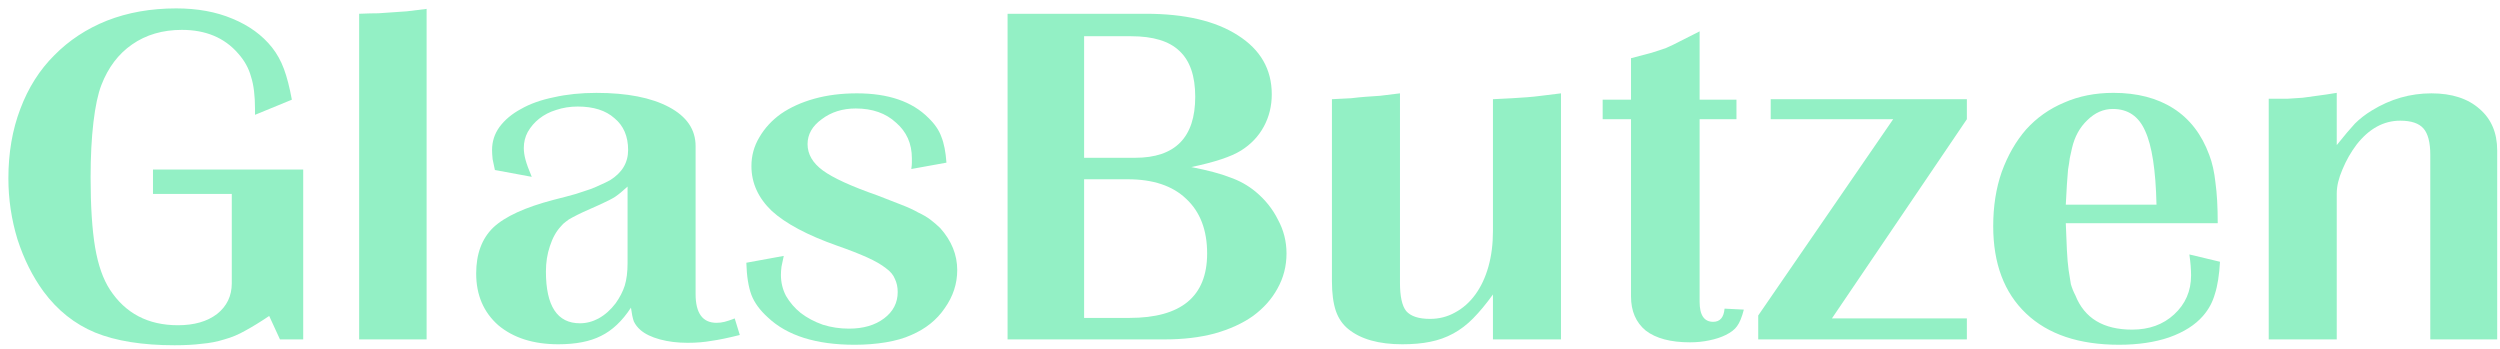
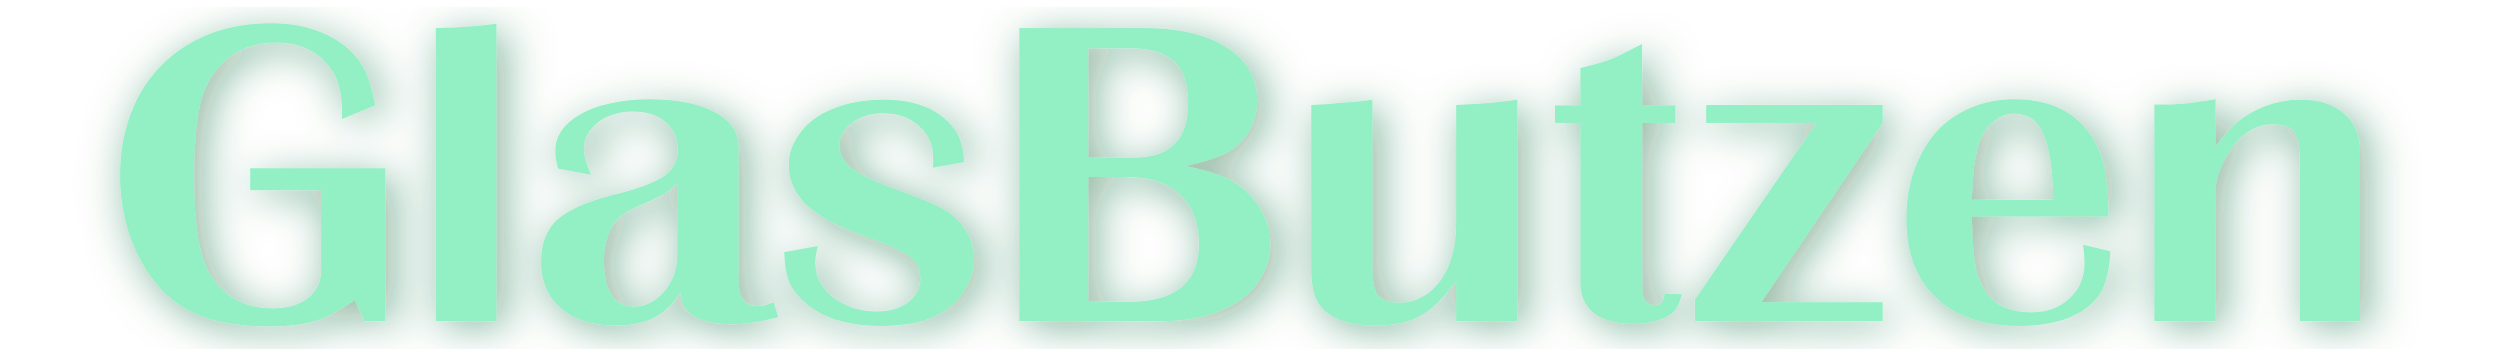
<svg xmlns="http://www.w3.org/2000/svg" version="1.1" viewBox="0 0 316.485 44.06">
-   <g fill="#93F0C5" transform="translate(-202.1228,-636.7861) scale(1.077648,0.9279466)">
-     <path d="m 223.178,709.355 0,23.177 -2.731,0 -1.265,-3.197 q -1.532,1.199 -2.797,1.998 -1.199,0.799 -2.464,1.199 -1.265,0.466 -2.664,0.599 -1.332,0.2 -3.197,0.2 -5.661,0 -9.324,-1.732 -3.596,-1.732 -6.061,-5.594 -1.931,-3.064 -3.064,-7.126 -1.066,-4.063 -1.066,-8.325 0,-5.195 1.399,-9.457 1.399,-4.329 3.996,-7.326 2.597,-3.064 6.194,-4.729 3.663,-1.665 8.125,-1.665 3.73,0 6.593,1.399 2.93,1.399 4.662,3.929 0.866,1.265 1.399,2.93 0.533,1.665 0.932,4.196 l -4.329,2.065 0,-0.799 q 0,-2.731 -0.466,-4.396 -0.4,-1.732 -1.532,-3.197 -2.398,-3.197 -6.593,-3.197 -3.397,0 -5.861,1.998 -2.398,1.931 -3.596,5.528 -0.599,1.798 -0.932,5.062 -0.333,3.263 -0.333,7.526 0,5.927 0.533,9.59 0.533,3.596 1.732,5.728 2.731,4.862 7.992,4.862 2.864,0 4.595,-1.532 1.732,-1.598 1.732,-4.196 l 0,-12.188 -9.257,0 0,-3.33 17.649,0 z" />
-     <path d="m 237.674,732.532 -7.925,0 0,-44.422 q 1.399,-0.067 2.264,-0.067 0.866,-0.067 1.665,-0.133 0.799,-0.067 1.665,-0.133 0.932,-0.133 2.331,-0.333 l 0,45.089 z" />
-     <path d="m 261.278,711.686 q -0.866,0.932 -1.465,1.399 -0.533,0.4 -1.798,1.066 -1.132,0.599 -1.931,0.999 -0.733,0.4 -1.265,0.733 -0.466,0.266 -0.799,0.599 -0.333,0.266 -0.599,0.666 -0.799,0.999 -1.265,2.664 -0.466,1.598 -0.466,3.463 0,7.06 3.996,7.06 1.132,0 2.198,-0.666 1.132,-0.733 1.998,-2.065 0.733,-1.199 1.066,-2.398 0.333,-1.265 0.333,-3.064 l 0,-10.456 z m 13.187,20.247 q -2.065,0.599 -3.33,0.799 -1.265,0.266 -2.797,0.266 -1.798,0 -3.263,-0.466 -1.465,-0.466 -2.264,-1.265 -0.533,-0.533 -0.799,-1.199 -0.2,-0.666 -0.333,-1.865 -1.532,2.731 -3.53,3.863 -1.931,1.132 -4.995,1.132 -4.396,0 -7.06,-2.597 -2.597,-2.664 -2.597,-7.06 0,-3.996 1.998,-6.26 2.065,-2.264 7.126,-3.796 1.598,-0.466 2.597,-0.799 1.066,-0.4 1.732,-0.666 0.733,-0.333 1.199,-0.599 0.533,-0.266 1.066,-0.599 2.131,-1.532 2.131,-4.129 0,-2.797 -1.598,-4.329 -1.532,-1.598 -4.329,-1.598 -1.332,0 -2.531,0.466 -1.132,0.4 -1.998,1.199 -0.799,0.733 -1.332,1.798 -0.466,0.999 -0.466,2.198 0,0.733 0.2,1.598 0.2,0.866 0.733,2.331 l -4.329,-0.932 q -0.133,-0.799 -0.266,-1.465 -0.067,-0.733 -0.067,-1.265 0,-1.732 0.866,-3.13 0.932,-1.465 2.531,-2.464 1.598,-1.066 3.863,-1.598 2.264,-0.599 4.995,-0.599 5.395,0 8.525,1.931 3.13,1.931 3.13,5.328 l 0,20.18 q 0,3.929 2.464,3.929 0.466,0 0.932,-0.133 0.466,-0.133 1.199,-0.466 l 0.599,2.264 z" />
-     <path d="m 294.613,709.288 q 0.067,-0.533 0.067,-0.866 0,-0.333 0,-0.599 0,-2.997 -1.865,-4.862 -1.798,-1.931 -4.729,-1.931 -2.331,0 -3.996,1.465 -1.665,1.399 -1.665,3.397 0,2.065 1.798,3.596 1.798,1.532 6.394,3.397 1.665,0.733 2.797,1.265 1.199,0.533 1.998,1.066 0.866,0.466 1.465,0.999 0.599,0.533 1.132,1.132 1.998,2.597 1.998,5.728 0,2.797 -1.465,5.195 -1.399,2.398 -3.929,3.663 -1.265,0.666 -2.997,0.999 -1.732,0.333 -3.663,0.333 -6.793,0 -10.19,-3.73 -1.399,-1.465 -1.931,-3.064 -0.533,-1.665 -0.599,-4.396 l 4.396,-0.932 q -0.133,0.799 -0.266,1.465 -0.067,0.599 -0.067,1.132 0,1.532 0.599,2.864 0.666,1.332 1.732,2.331 1.132,0.999 2.597,1.598 1.465,0.533 3.064,0.533 2.531,0 4.129,-1.399 1.598,-1.399 1.598,-3.596 0,-0.999 -0.333,-1.798 -0.266,-0.799 -1.066,-1.465 -0.799,-0.733 -2.198,-1.465 -1.399,-0.733 -3.53,-1.598 -5.195,-2.131 -7.659,-4.729 -2.398,-2.664 -2.398,-6.127 0,-2.131 0.932,-3.929 0.932,-1.865 2.531,-3.197 1.665,-1.332 3.929,-2.065 2.264,-0.733 4.995,-0.733 5.528,0 8.392,3.33 1.132,1.265 1.532,2.597 0.466,1.332 0.599,3.53 l -4.129,0.866 z" />
-     <path d="m 320.906,707.757 q 7.06,0 7.06,-8.325 0,-4.262 -1.865,-6.26 -1.798,-1.998 -5.661,-1.998 l -5.528,0 0,16.584 5.994,0 z m -0.666,21.845 q 9.124,0 9.124,-8.791 0,-4.795 -2.464,-7.459 -2.398,-2.664 -6.86,-2.664 l -5.128,0 0,18.915 5.328,0 z m -14.319,-41.492 16.251,0 q 6.86,0 10.789,2.93 3.996,2.93 3.996,8.059 0,2.398 -0.932,4.396 -0.932,1.998 -2.664,3.263 -1.732,1.265 -5.861,2.264 2.93,0.666 4.529,1.399 1.665,0.666 2.997,1.931 1.732,1.665 2.664,3.863 0.999,2.131 0.999,4.595 0,2.597 -1.066,4.795 -0.999,2.131 -2.864,3.73 -1.865,1.532 -4.529,2.398 -2.597,0.799 -5.794,0.799 l -18.515,0 0,-44.422 z" />
-     <path d="m 370.931,732.532 -7.992,0 0,-6.127 q -1.199,1.931 -2.331,3.263 -1.066,1.265 -2.331,2.065 -1.265,0.799 -2.731,1.132 -1.399,0.333 -3.263,0.333 -4.129,0 -6.327,-2.065 -0.999,-0.932 -1.465,-2.464 -0.466,-1.598 -0.466,-4.063 l 0,-24.842 q 1.399,-0.067 2.264,-0.133 0.932,-0.133 1.732,-0.2 0.799,-0.067 1.665,-0.133 0.932,-0.133 2.331,-0.333 l 0,25.841 q 0,2.797 0.733,3.863 0.799,1.066 2.797,1.066 1.598,0 2.93,-0.866 1.399,-0.866 2.398,-2.464 0.999,-1.598 1.532,-3.796 0.533,-2.198 0.533,-4.862 l 0,-17.982 q 1.399,-0.067 2.264,-0.133 0.932,-0.067 1.732,-0.133 0.799,-0.067 1.665,-0.2 0.932,-0.133 2.331,-0.333 l 0,33.567 z" />
-     <path d="m 391.546,702.495 -4.329,0 0,24.909 q 0,2.731 1.598,2.731 1.199,0 1.332,-1.798 l 2.264,0.133 q -0.333,1.532 -0.799,2.264 -0.4,0.666 -1.332,1.199 -0.799,0.466 -1.931,0.733 -1.066,0.266 -2.264,0.266 -3.397,0 -5.195,-1.598 -1.732,-1.665 -1.732,-4.662 l 0,-24.176 -3.33,0 0,-2.664 3.33,0 0,-5.661 q 1.465,-0.466 2.398,-0.733 0.932,-0.333 1.732,-0.666 0.799,-0.4 1.665,-0.932 0.932,-0.533 2.264,-1.332 l 0,9.324 4.329,0 0,2.664 z" />
-     <path d="m 418.612,702.495 -15.851,27.173 15.851,0 0,2.864 -24.509,0 0,-3.263 15.851,-26.773 -14.386,0 0,-2.731 23.044,0 0,2.731 z" />
-     <path d="m 440.888,714.15 q -0.133,-7.06 -1.332,-10.057 -1.132,-2.997 -3.796,-2.997 -1.665,0 -2.997,1.532 -1.332,1.465 -1.798,3.796 -0.133,0.733 -0.266,1.399 -0.067,0.666 -0.2,1.532 -0.067,0.866 -0.133,1.998 -0.067,1.132 -0.133,2.797 l 10.656,0 z m 7.459,7.792 q -0.133,2.731 -0.599,4.396 -0.4,1.665 -1.399,2.997 -1.399,1.865 -3.996,2.93 -2.531,0.999 -5.861,0.999 -7.06,0 -10.922,-4.262 -3.863,-4.262 -3.863,-11.921 0,-4.063 0.999,-7.393 1.066,-3.397 2.864,-5.794 1.865,-2.398 4.462,-3.663 2.597,-1.332 5.794,-1.332 4.196,0 7.06,2.131 2.864,2.131 4.196,6.327 0.533,1.598 0.733,3.796 0.266,2.198 0.266,5.528 l -17.849,0 q 0.067,2.198 0.133,3.73 0.067,1.532 0.2,2.664 0.133,1.066 0.266,1.931 0.2,0.799 0.533,1.532 1.598,4.662 6.66,4.662 2.997,0 4.928,-2.065 1.998,-2.131 1.998,-5.328 0,-1.265 -0.2,-2.864 l 3.596,0.999 z" />
-     <path d="m 473.052,732.532 0,-25.175 q 0,-2.531 -0.799,-3.596 -0.799,-1.066 -2.731,-1.066 -2.93,0 -5.128,3.263 -0.999,1.532 -1.665,3.397 -0.666,1.798 -0.666,3.263 l 0,19.914 -7.992,0 0,-32.834 q 1.399,0 2.264,0 0.932,-0.067 1.732,-0.133 0.799,-0.133 1.665,-0.266 0.932,-0.133 2.331,-0.4 l 0,7.126 q 1.332,-1.931 2.131,-2.93 0.866,-0.999 1.998,-1.798 3.263,-2.331 6.993,-2.331 3.596,0 5.661,2.131 2.065,2.065 2.065,5.661 l 0,25.774 -7.859,0 z" />
+   <defs>
+     <filter id="drop-shadow" x="-20%" y="-20%" width="140%" height="140%">
+       <feGaussianBlur in="SourceAlpha" stdDeviation="3" />
+       <feOffset dx="1" dy="1" result="offsetblur" />
+       <feFlood flood-color="rgba(15,108,58,0.5)" />
+       <feComposite in2="offsetblur" operator="in" />
+       <feMerge>
+         <feMergeNode />
+         <feMergeNode in="SourceGraphic" />
+       </feMerge>
+     </filter>
+   </defs>
+   <g transform="scale(0.9,0.9) translate(15.82423,2.203023)">
+     <g fill="#93F0C5" transform="translate(-202.1228,-636.7861) scale(1.077648,0.9279466)" filter="url(#drop-shadow)">
+       <path d="m 223.178,709.355 0,23.177 -2.731,0 -1.265,-3.197 q -1.532,1.199 -2.797,1.998 -1.199,0.799 -2.464,1.199 -1.265,0.466 -2.664,0.599 -1.332,0.2 -3.197,0.2 -5.661,0 -9.324,-1.732 -3.596,-1.732 -6.061,-5.594 -1.931,-3.064 -3.064,-7.126 -1.066,-4.063 -1.066,-8.325 0,-5.195 1.399,-9.457 1.399,-4.329 3.996,-7.326 2.597,-3.064 6.194,-4.729 3.663,-1.665 8.125,-1.665 3.73,0 6.593,1.399 2.93,1.399 4.662,3.929 0.866,1.265 1.399,2.93 0.533,1.665 0.932,4.196 l -4.329,2.065 0,-0.799 q 0,-2.731 -0.466,-4.396 -0.4,-1.732 -1.532,-3.197 -2.398,-3.197 -6.593,-3.197 -3.397,0 -5.861,1.998 -2.398,1.931 -3.596,5.528 -0.599,1.798 -0.932,5.062 -0.333,3.263 -0.333,7.526 0,5.927 0.533,9.59 0.533,3.596 1.732,5.728 2.731,4.862 7.992,4.862 2.864,0 4.595,-1.532 1.732,-1.598 1.732,-4.196 l 0,-12.188 -9.257,0 0,-3.33 17.649,0 z" />
+       <path d="m 237.674,732.532 -7.925,0 0,-44.422 q 1.399,-0.067 2.264,-0.067 0.866,-0.067 1.665,-0.133 0.799,-0.067 1.665,-0.133 0.932,-0.133 2.331,-0.333 l 0,45.089 z" />
+       <path d="m 261.278,711.686 q -0.866,0.932 -1.465,1.399 -0.533,0.4 -1.798,1.066 -1.132,0.599 -1.931,0.999 -0.733,0.4 -1.265,0.733 -0.466,0.266 -0.799,0.599 -0.333,0.266 -0.599,0.666 -0.799,0.999 -1.265,2.664 -0.466,1.598 -0.466,3.463 0,7.06 3.996,7.06 1.132,0 2.198,-0.666 1.132,-0.733 1.998,-2.065 0.733,-1.199 1.066,-2.398 0.333,-1.265 0.333,-3.064 l 0,-10.456 z m 13.187,20.247 q -2.065,0.599 -3.33,0.799 -1.265,0.266 -2.797,0.266 -1.798,0 -3.263,-0.466 -1.465,-0.466 -2.264,-1.265 -0.533,-0.533 -0.799,-1.199 -0.2,-0.666 -0.333,-1.865 -1.532,2.731 -3.53,3.863 -1.931,1.132 -4.995,1.132 -4.396,0 -7.06,-2.597 -2.597,-2.664 -2.597,-7.06 0,-3.996 1.998,-6.26 2.065,-2.264 7.126,-3.796 1.598,-0.466 2.597,-0.799 1.066,-0.4 1.732,-0.666 0.733,-0.333 1.199,-0.599 0.533,-0.266 1.066,-0.599 2.131,-1.532 2.131,-4.129 0,-2.797 -1.598,-4.329 -1.532,-1.598 -4.329,-1.598 -1.332,0 -2.531,0.466 -1.132,0.4 -1.998,1.199 -0.799,0.733 -1.332,1.798 -0.466,0.999 -0.466,2.198 0,0.733 0.2,1.598 0.2,0.866 0.733,2.331 l -4.329,-0.932 q -0.133,-0.799 -0.266,-1.465 -0.067,-0.733 -0.067,-1.265 0,-1.732 0.866,-3.13 0.932,-1.465 2.531,-2.464 1.598,-1.066 3.863,-1.598 2.264,-0.599 4.995,-0.599 5.395,0 8.525,1.931 3.13,1.931 3.13,5.328 l 0,20.18 q 0,3.929 2.464,3.929 0.466,0 0.932,-0.133 0.466,-0.133 1.199,-0.466 l 0.599,2.264 z" />
+       <path d="m 294.613,709.288 q 0.067,-0.533 0.067,-0.866 0,-0.333 0,-0.599 0,-2.997 -1.865,-4.862 -1.798,-1.931 -4.729,-1.931 -2.331,0 -3.996,1.465 -1.665,1.399 -1.665,3.397 0,2.065 1.798,3.596 1.798,1.532 6.394,3.397 1.665,0.733 2.797,1.265 1.199,0.533 1.998,1.066 0.866,0.466 1.465,0.999 0.599,0.533 1.132,1.132 1.998,2.597 1.998,5.728 0,2.797 -1.465,5.195 -1.399,2.398 -3.929,3.663 -1.265,0.666 -2.997,0.999 -1.732,0.333 -3.663,0.333 -6.793,0 -10.19,-3.73 -1.399,-1.465 -1.931,-3.064 -0.533,-1.665 -0.599,-4.396 l 4.396,-0.932 q -0.133,0.799 -0.266,1.465 -0.067,0.599 -0.067,1.132 0,1.532 0.599,2.864 0.666,1.332 1.732,2.331 1.132,0.999 2.597,1.598 1.465,0.533 3.064,0.533 2.531,0 4.129,-1.399 1.598,-1.399 1.598,-3.596 0,-0.999 -0.333,-1.798 -0.266,-0.799 -1.066,-1.465 -0.799,-0.733 -2.198,-1.465 -1.399,-0.733 -3.53,-1.598 -5.195,-2.131 -7.659,-4.729 -2.398,-2.664 -2.398,-6.127 0,-2.131 0.932,-3.929 0.932,-1.865 2.531,-3.197 1.665,-1.332 3.929,-2.065 2.264,-0.733 4.995,-0.733 5.528,0 8.392,3.33 1.132,1.265 1.532,2.597 0.466,1.332 0.599,3.53 l -4.129,0.866 z" />
+       <path d="m 320.906,707.757 q 7.06,0 7.06,-8.325 0,-4.262 -1.865,-6.26 -1.798,-1.998 -5.661,-1.998 l -5.528,0 0,16.584 5.994,0 z m -0.666,21.845 q 9.124,0 9.124,-8.791 0,-4.795 -2.464,-7.459 -2.398,-2.664 -6.86,-2.664 l -5.128,0 0,18.915 5.328,0 z m -14.319,-41.492 16.251,0 q 6.86,0 10.789,2.93 3.996,2.93 3.996,8.059 0,2.398 -0.932,4.396 -0.932,1.998 -2.664,3.263 -1.732,1.265 -5.861,2.264 2.93,0.666 4.529,1.399 1.665,0.666 2.997,1.931 1.732,1.665 2.664,3.863 0.999,2.131 0.999,4.595 0,2.597 -1.066,4.795 -0.999,2.131 -2.864,3.73 -1.865,1.532 -4.529,2.398 -2.597,0.799 -5.794,0.799 l -18.515,0 0,-44.422 z" />
+       <path d="m 370.931,732.532 -7.992,0 0,-6.127 q -1.199,1.931 -2.331,3.263 -1.066,1.265 -2.331,2.065 -1.265,0.799 -2.731,1.132 -1.399,0.333 -3.263,0.333 -4.129,0 -6.327,-2.065 -0.999,-0.932 -1.465,-2.464 -0.466,-1.598 -0.466,-4.063 l 0,-24.842 q 1.399,-0.067 2.264,-0.133 0.932,-0.133 1.732,-0.2 0.799,-0.067 1.665,-0.133 0.932,-0.133 2.331,-0.333 l 0,25.841 q 0,2.797 0.733,3.863 0.799,1.066 2.797,1.066 1.598,0 2.93,-0.866 1.399,-0.866 2.398,-2.464 0.999,-1.598 1.532,-3.796 0.533,-2.198 0.533,-4.862 l 0,-17.982 q 1.399,-0.067 2.264,-0.133 0.932,-0.067 1.732,-0.133 0.799,-0.067 1.665,-0.2 0.932,-0.133 2.331,-0.333 l 0,33.567 z" />
+       <path d="m 391.546,702.495 -4.329,0 0,24.909 q 0,2.731 1.598,2.731 1.199,0 1.332,-1.798 l 2.264,0.133 q -0.333,1.532 -0.799,2.264 -0.4,0.666 -1.332,1.199 -0.799,0.466 -1.931,0.733 -1.066,0.266 -2.264,0.266 -3.397,0 -5.195,-1.598 -1.732,-1.665 -1.732,-4.662 l 0,-24.176 -3.33,0 0,-2.664 3.33,0 0,-5.661 q 1.465,-0.466 2.398,-0.733 0.932,-0.333 1.732,-0.666 0.799,-0.4 1.665,-0.932 0.932,-0.533 2.264,-1.332 l 0,9.324 4.329,0 0,2.664 z" />
+       <path d="m 418.612,702.495 -15.851,27.173 15.851,0 0,2.864 -24.509,0 0,-3.263 15.851,-26.773 -14.386,0 0,-2.731 23.044,0 0,2.731 z" />
+       <path d="m 440.888,714.15 q -0.133,-7.06 -1.332,-10.057 -1.132,-2.997 -3.796,-2.997 -1.665,0 -2.997,1.532 -1.332,1.465 -1.798,3.796 -0.133,0.733 -0.266,1.399 -0.067,0.666 -0.2,1.532 -0.067,0.866 -0.133,1.998 -0.067,1.132 -0.133,2.797 l 10.656,0 z m 7.459,7.792 q -0.133,2.731 -0.599,4.396 -0.4,1.665 -1.399,2.997 -1.399,1.865 -3.996,2.93 -2.531,0.999 -5.861,0.999 -7.06,0 -10.922,-4.262 -3.863,-4.262 -3.863,-11.921 0,-4.063 0.999,-7.393 1.066,-3.397 2.864,-5.794 1.865,-2.398 4.462,-3.663 2.597,-1.332 5.794,-1.332 4.196,0 7.06,2.131 2.864,2.131 4.196,6.327 0.533,1.598 0.733,3.796 0.266,2.198 0.266,5.528 l -17.849,0 q 0.067,2.198 0.133,3.73 0.067,1.532 0.2,2.664 0.133,1.066 0.266,1.931 0.2,0.799 0.533,1.532 1.598,4.662 6.66,4.662 2.997,0 4.928,-2.065 1.998,-2.131 1.998,-5.328 0,-1.265 -0.2,-2.864 l 3.596,0.999 z" />
+       <path d="m 473.052,732.532 0,-25.175 q 0,-2.531 -0.799,-3.596 -0.799,-1.066 -2.731,-1.066 -2.93,0 -5.128,3.263 -0.999,1.532 -1.665,3.397 -0.666,1.798 -0.666,3.263 l 0,19.914 -7.992,0 0,-32.834 q 1.399,0 2.264,0 0.932,-0.067 1.732,-0.133 0.799,-0.133 1.665,-0.266 0.932,-0.133 2.331,-0.4 l 0,7.126 q 1.332,-1.931 2.131,-2.93 0.866,-0.999 1.998,-1.798 3.263,-2.331 6.993,-2.331 3.596,0 5.661,2.131 2.065,2.065 2.065,5.661 l 0,25.774 -7.859,0 z" />
+     </g>
  </g>
</svg>
